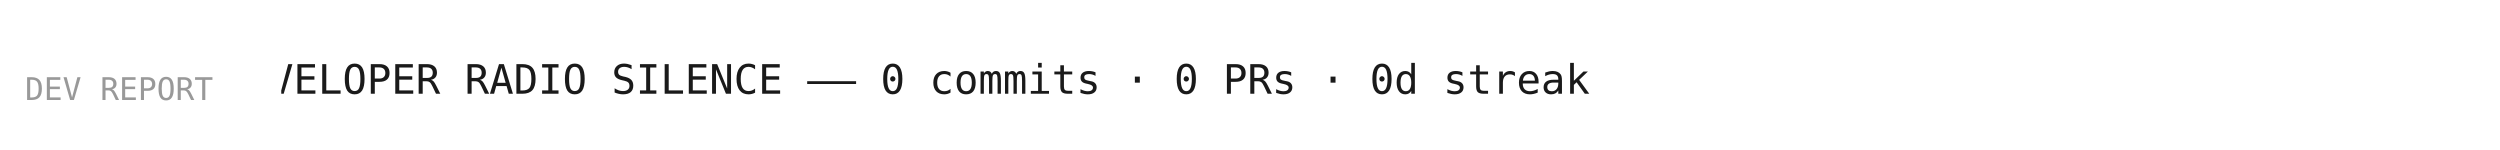
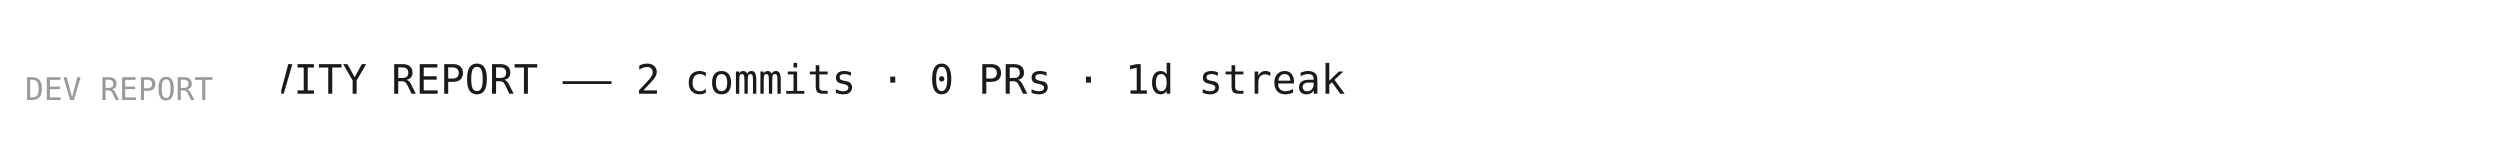
<svg xmlns="http://www.w3.org/2000/svg" width="800" height="48" viewBox="0 0 800 48">
  <rect width="800" height="48" fill="#ffffff" />
  <style>
    @keyframes scroll { 0% { transform: translateX(800px); } 100% { transform: translateX(-100%); } }
    .ticker { animation: scroll 20s linear infinite; font-family: monospace; font-size: 13px; fill: #1a1a1a; }
    .label { font-family: monospace; font-size: 10px; fill: #999; }
  </style>
  <text class="label" x="8" y="32">DEV REPORT</text>
  <clipPath id="clip">
    <rect x="90" y="0" width="702" height="48" />
  </clipPath>
  <g clip-path="url(#clip)">
-     <text class="ticker" y="30">COMPLETE DEVELOPER RADIO SILENCE  ——  0 commits  ·  0 PRs  ·  0d streak</text>
+     <text class="ticker" y="30">GITHUB ACTIVITY REPORT  ——  2 commits  ·  0 PRs  ·  1d streak</text>
  </g>
</svg>
